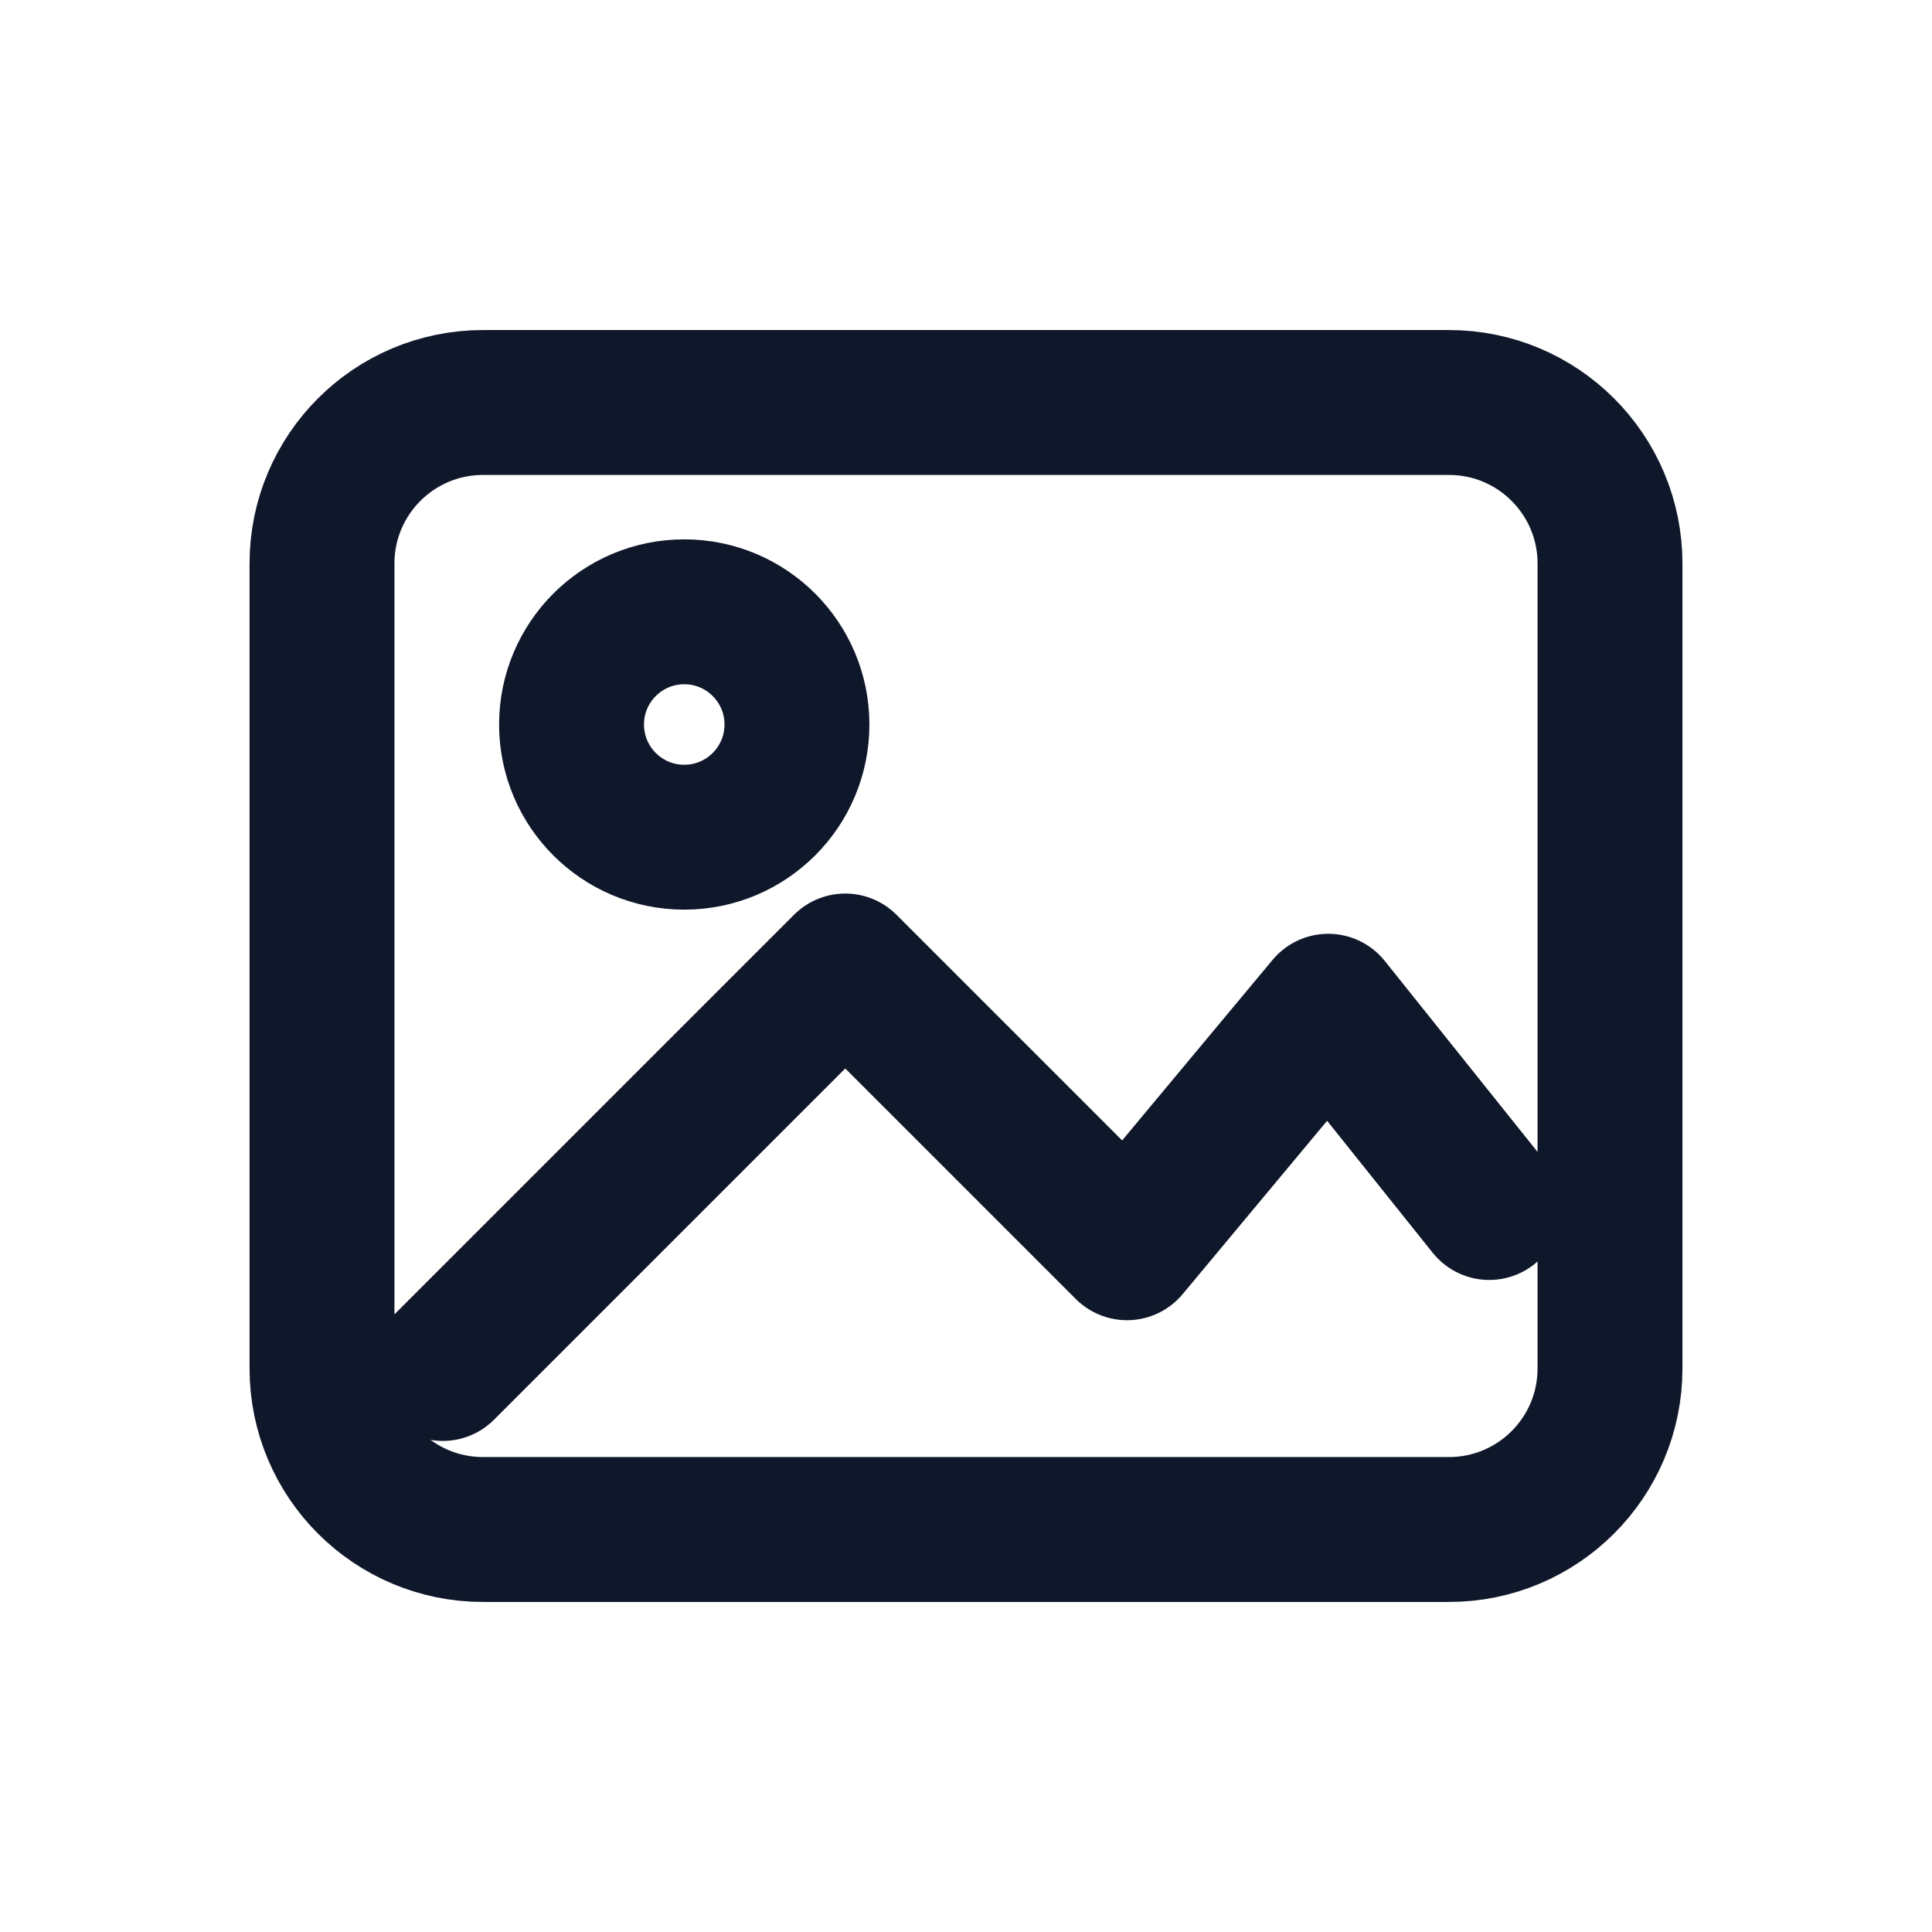
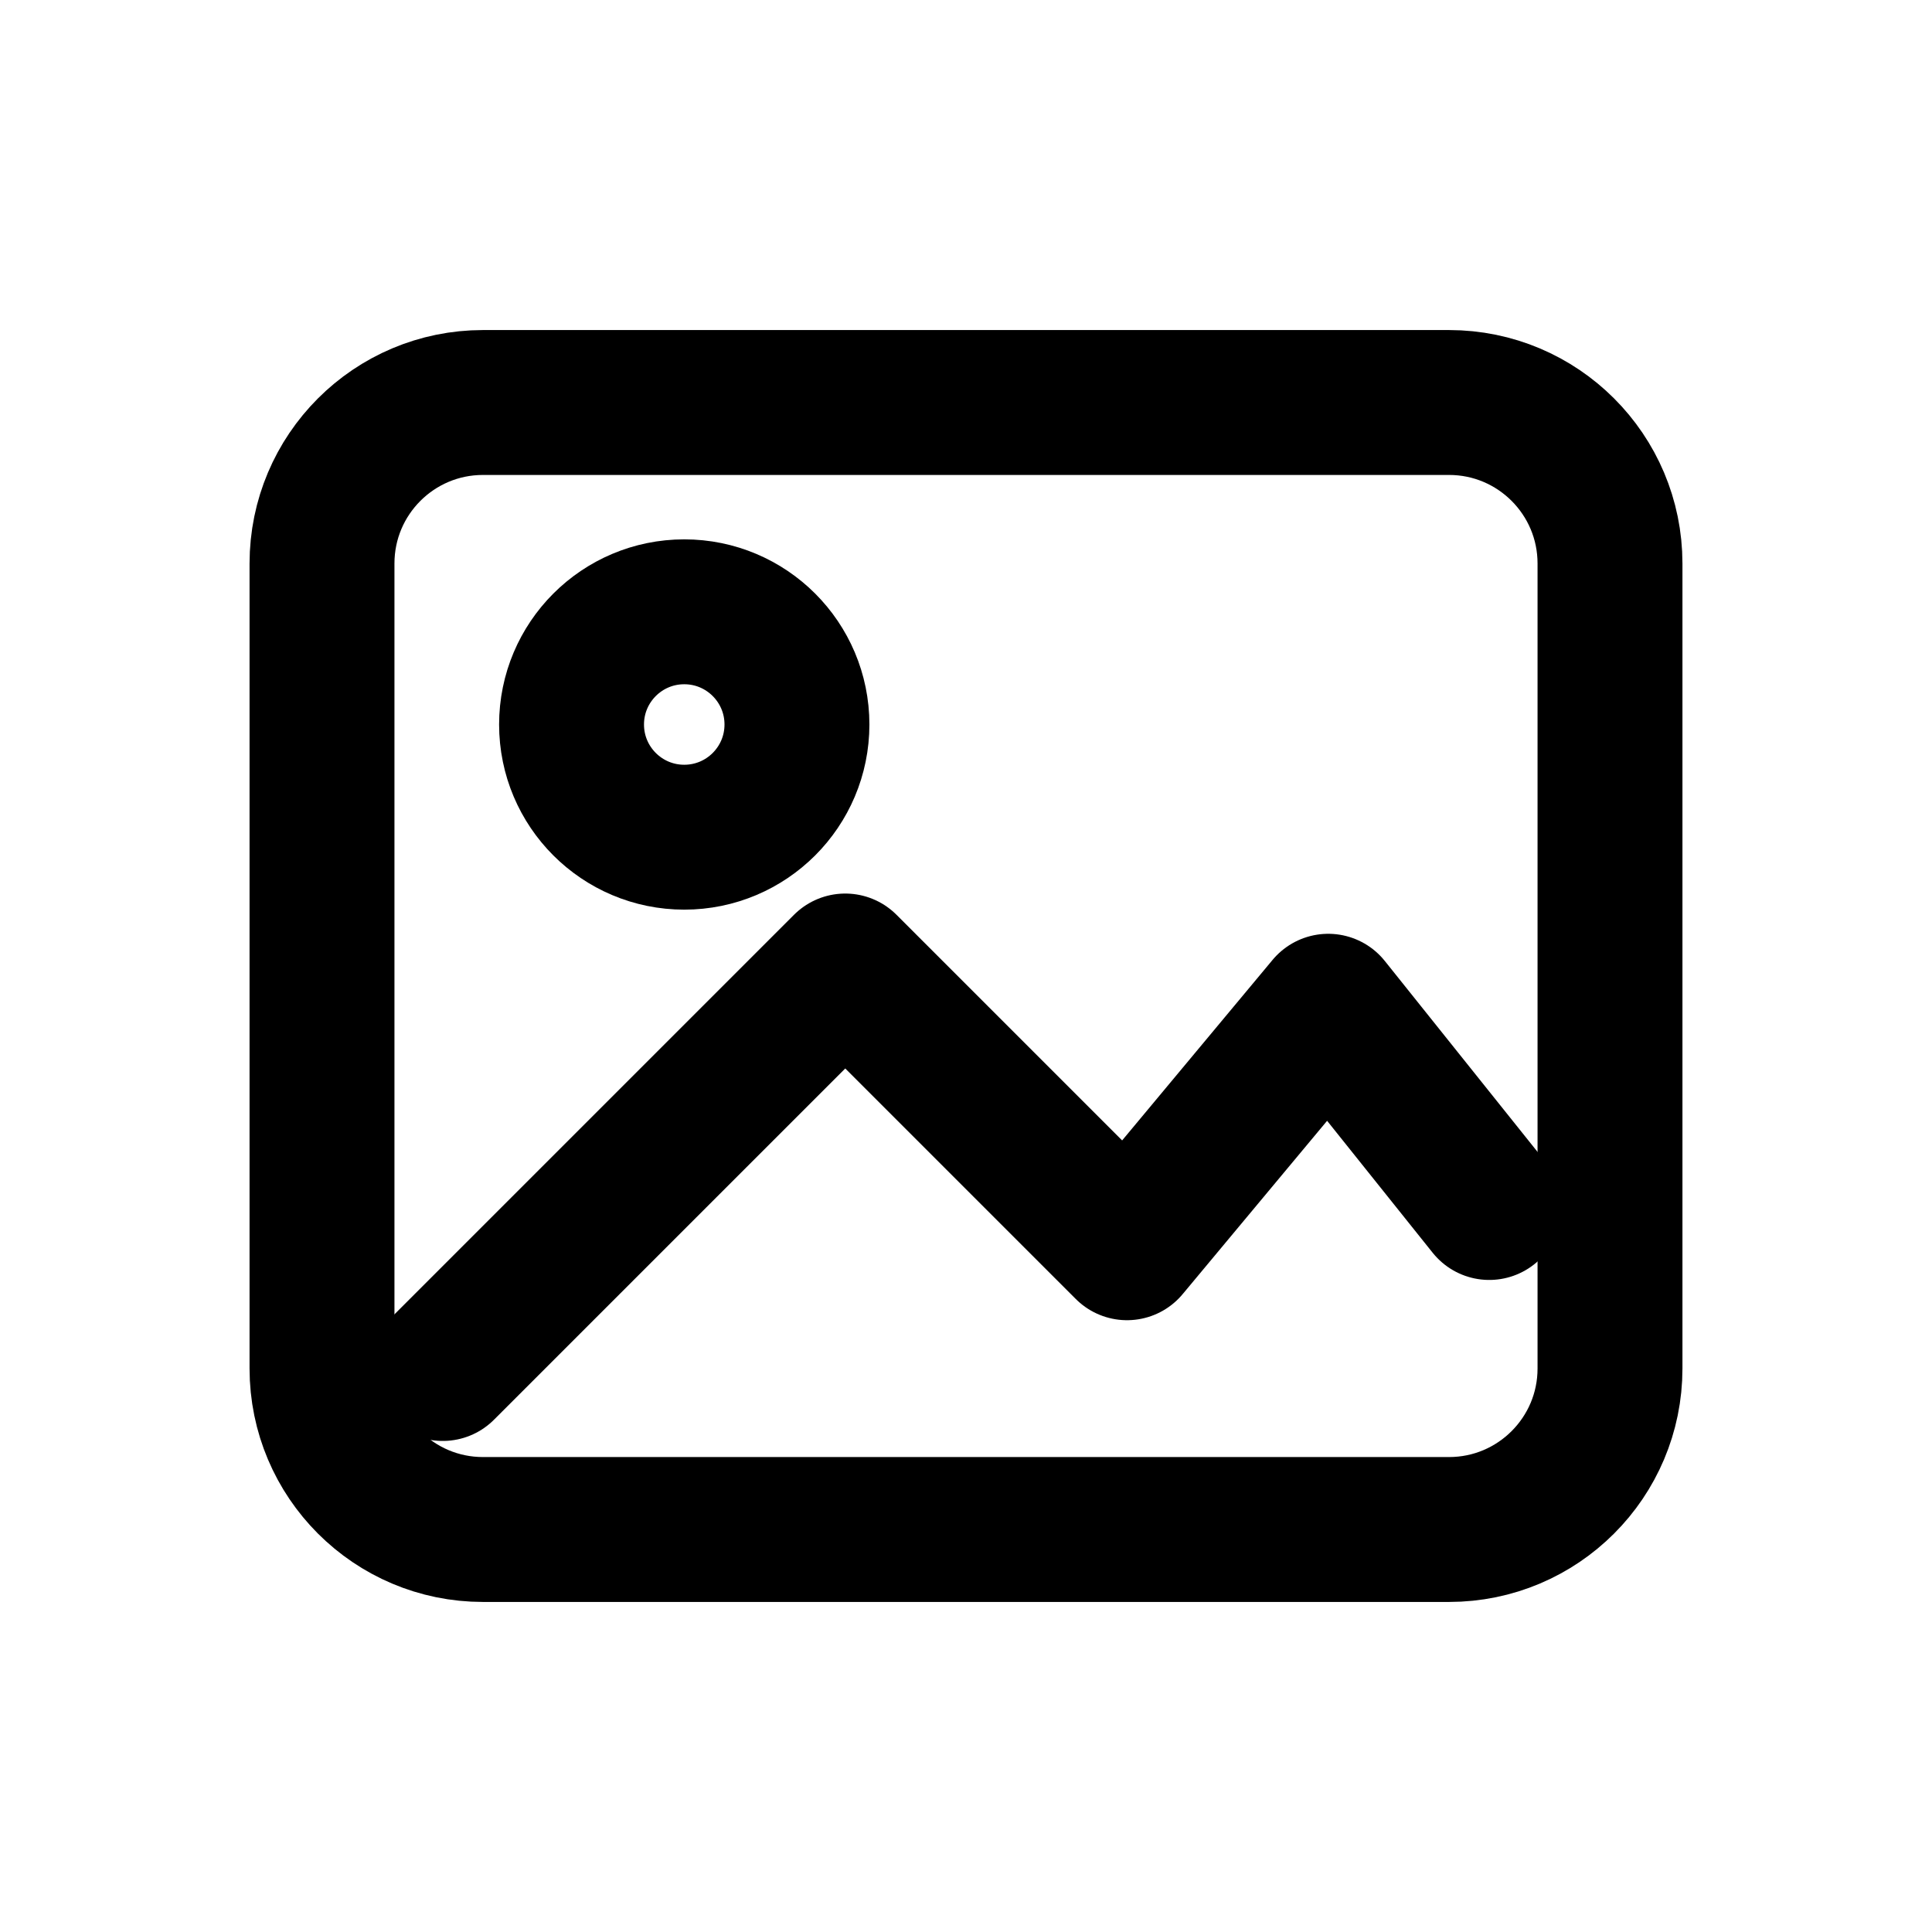
- <svg xmlns="http://www.w3.org/2000/svg" viewBox="0 0 24 24" fill="none" stroke="#0f172a" stroke-width="1.8" stroke-linecap="round" stroke-linejoin="round">
+ <svg xmlns="http://www.w3.org/2000/svg" viewBox="0 0 24 24" fill="none" stroke="currentColor" stroke-width="1.8" stroke-linecap="round" stroke-linejoin="round">
  <rect x="4" y="5" width="16" height="14" rx="2" />
  <circle cx="8.5" cy="9" r="1.4" />
  <path d="M5.5 17l5-5 3.5 3.5 2.5-3 2 2.5" />
</svg>
